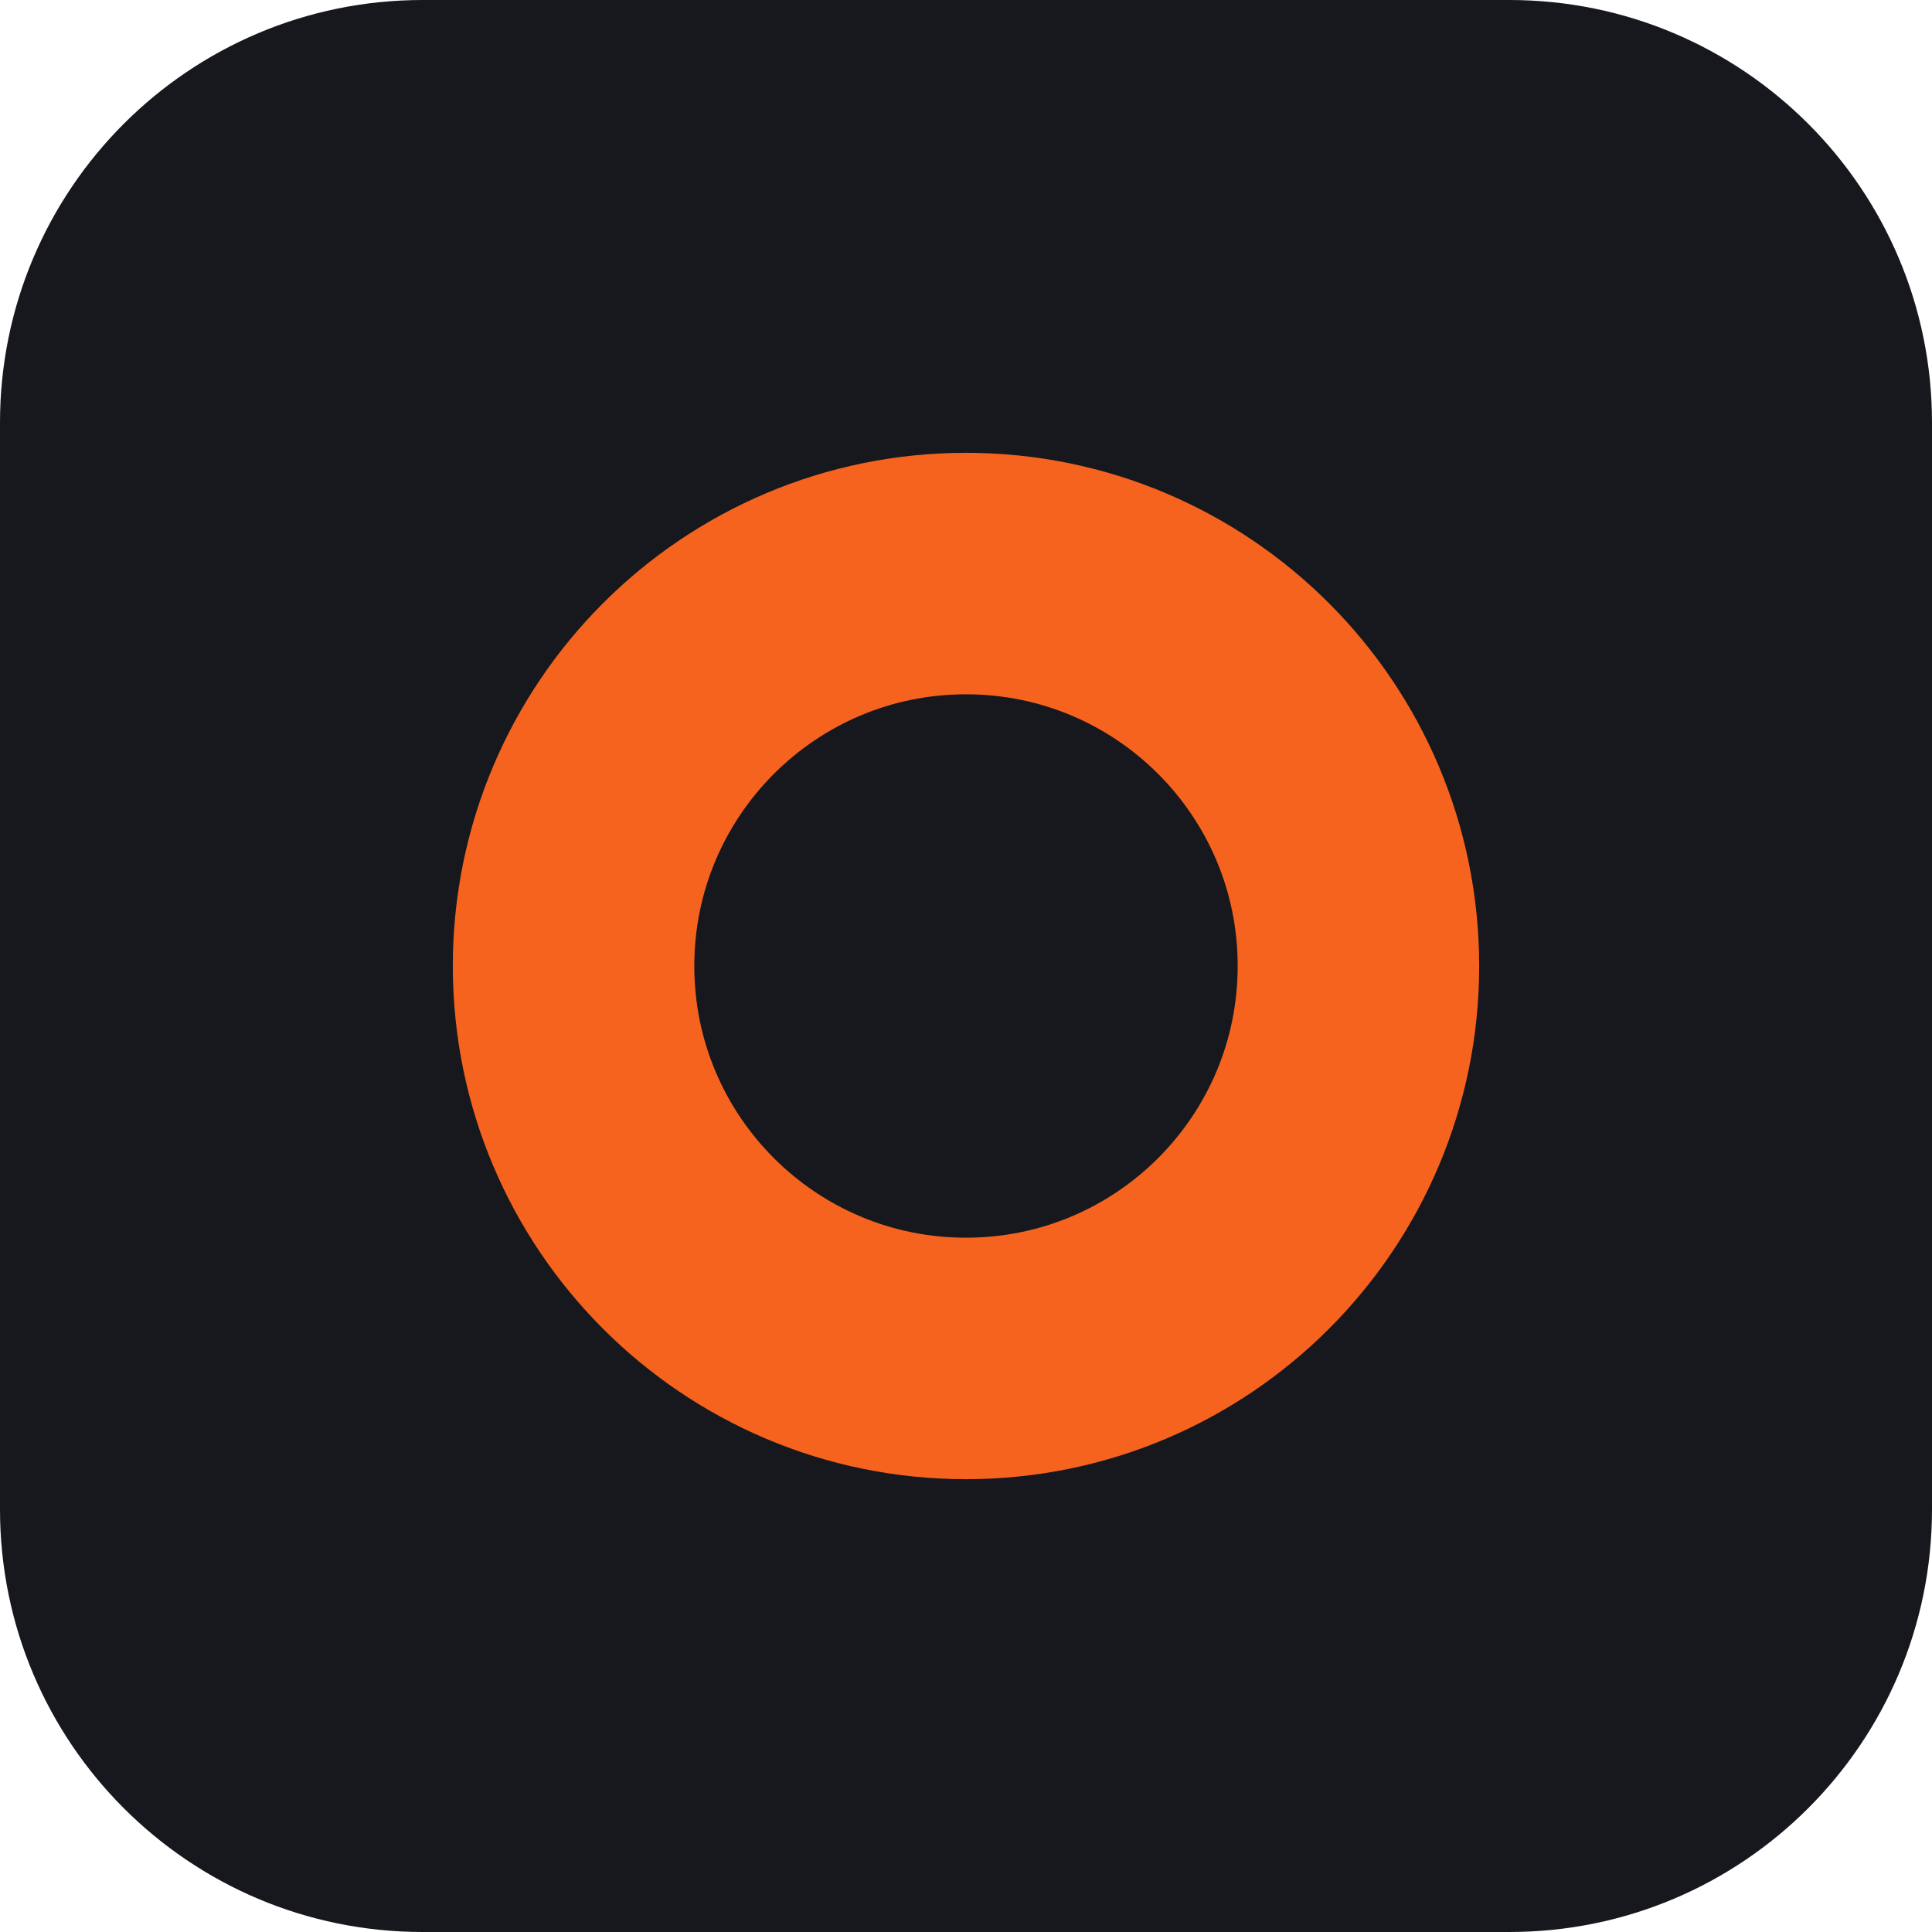
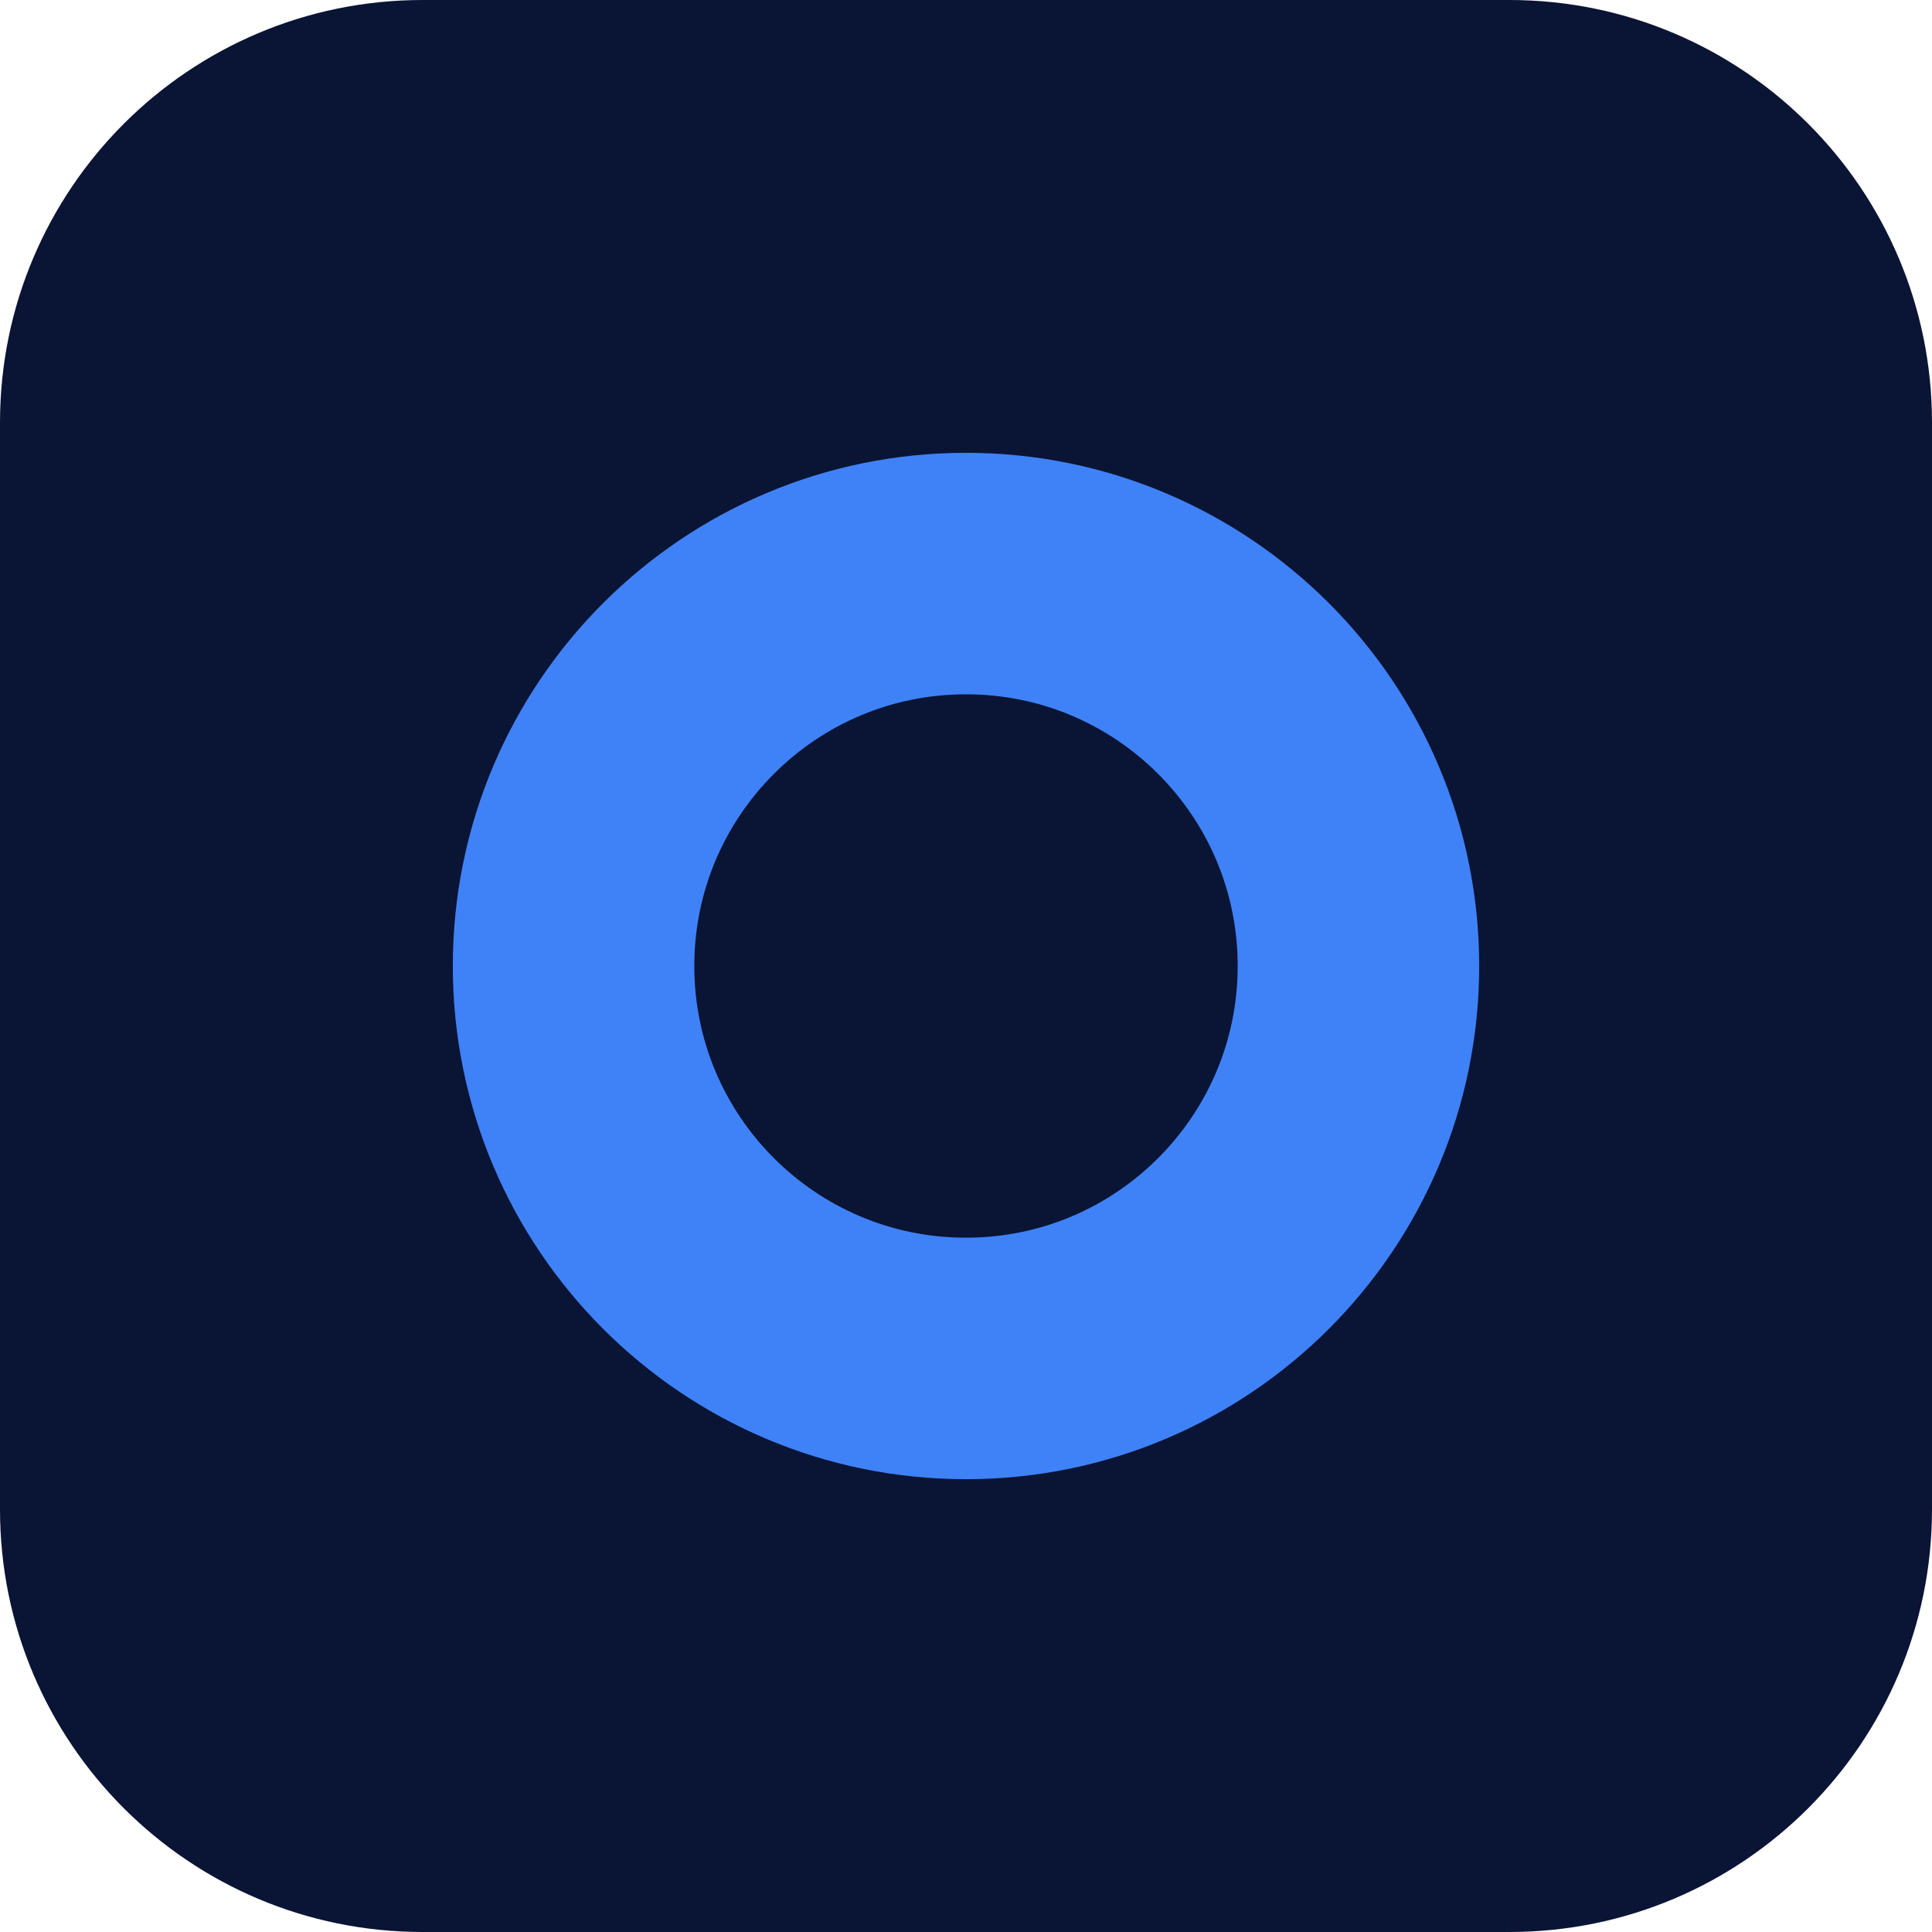
<svg xmlns="http://www.w3.org/2000/svg" viewBox="0 0 64 64" role="img" aria-label="Trumo">
-   <rect width="64" height="64" rx="14" fill="#16181D" />
-   <circle cx="32" cy="32" r="13" fill="none" stroke="#F5631F" stroke-width="8" />
+   <rect width="64" height="64" rx="14" fill="#0A1435" />
+   <circle cx="32" cy="32" r="13" fill="none" stroke="#3F82F7" stroke-width="8" />
</svg>
